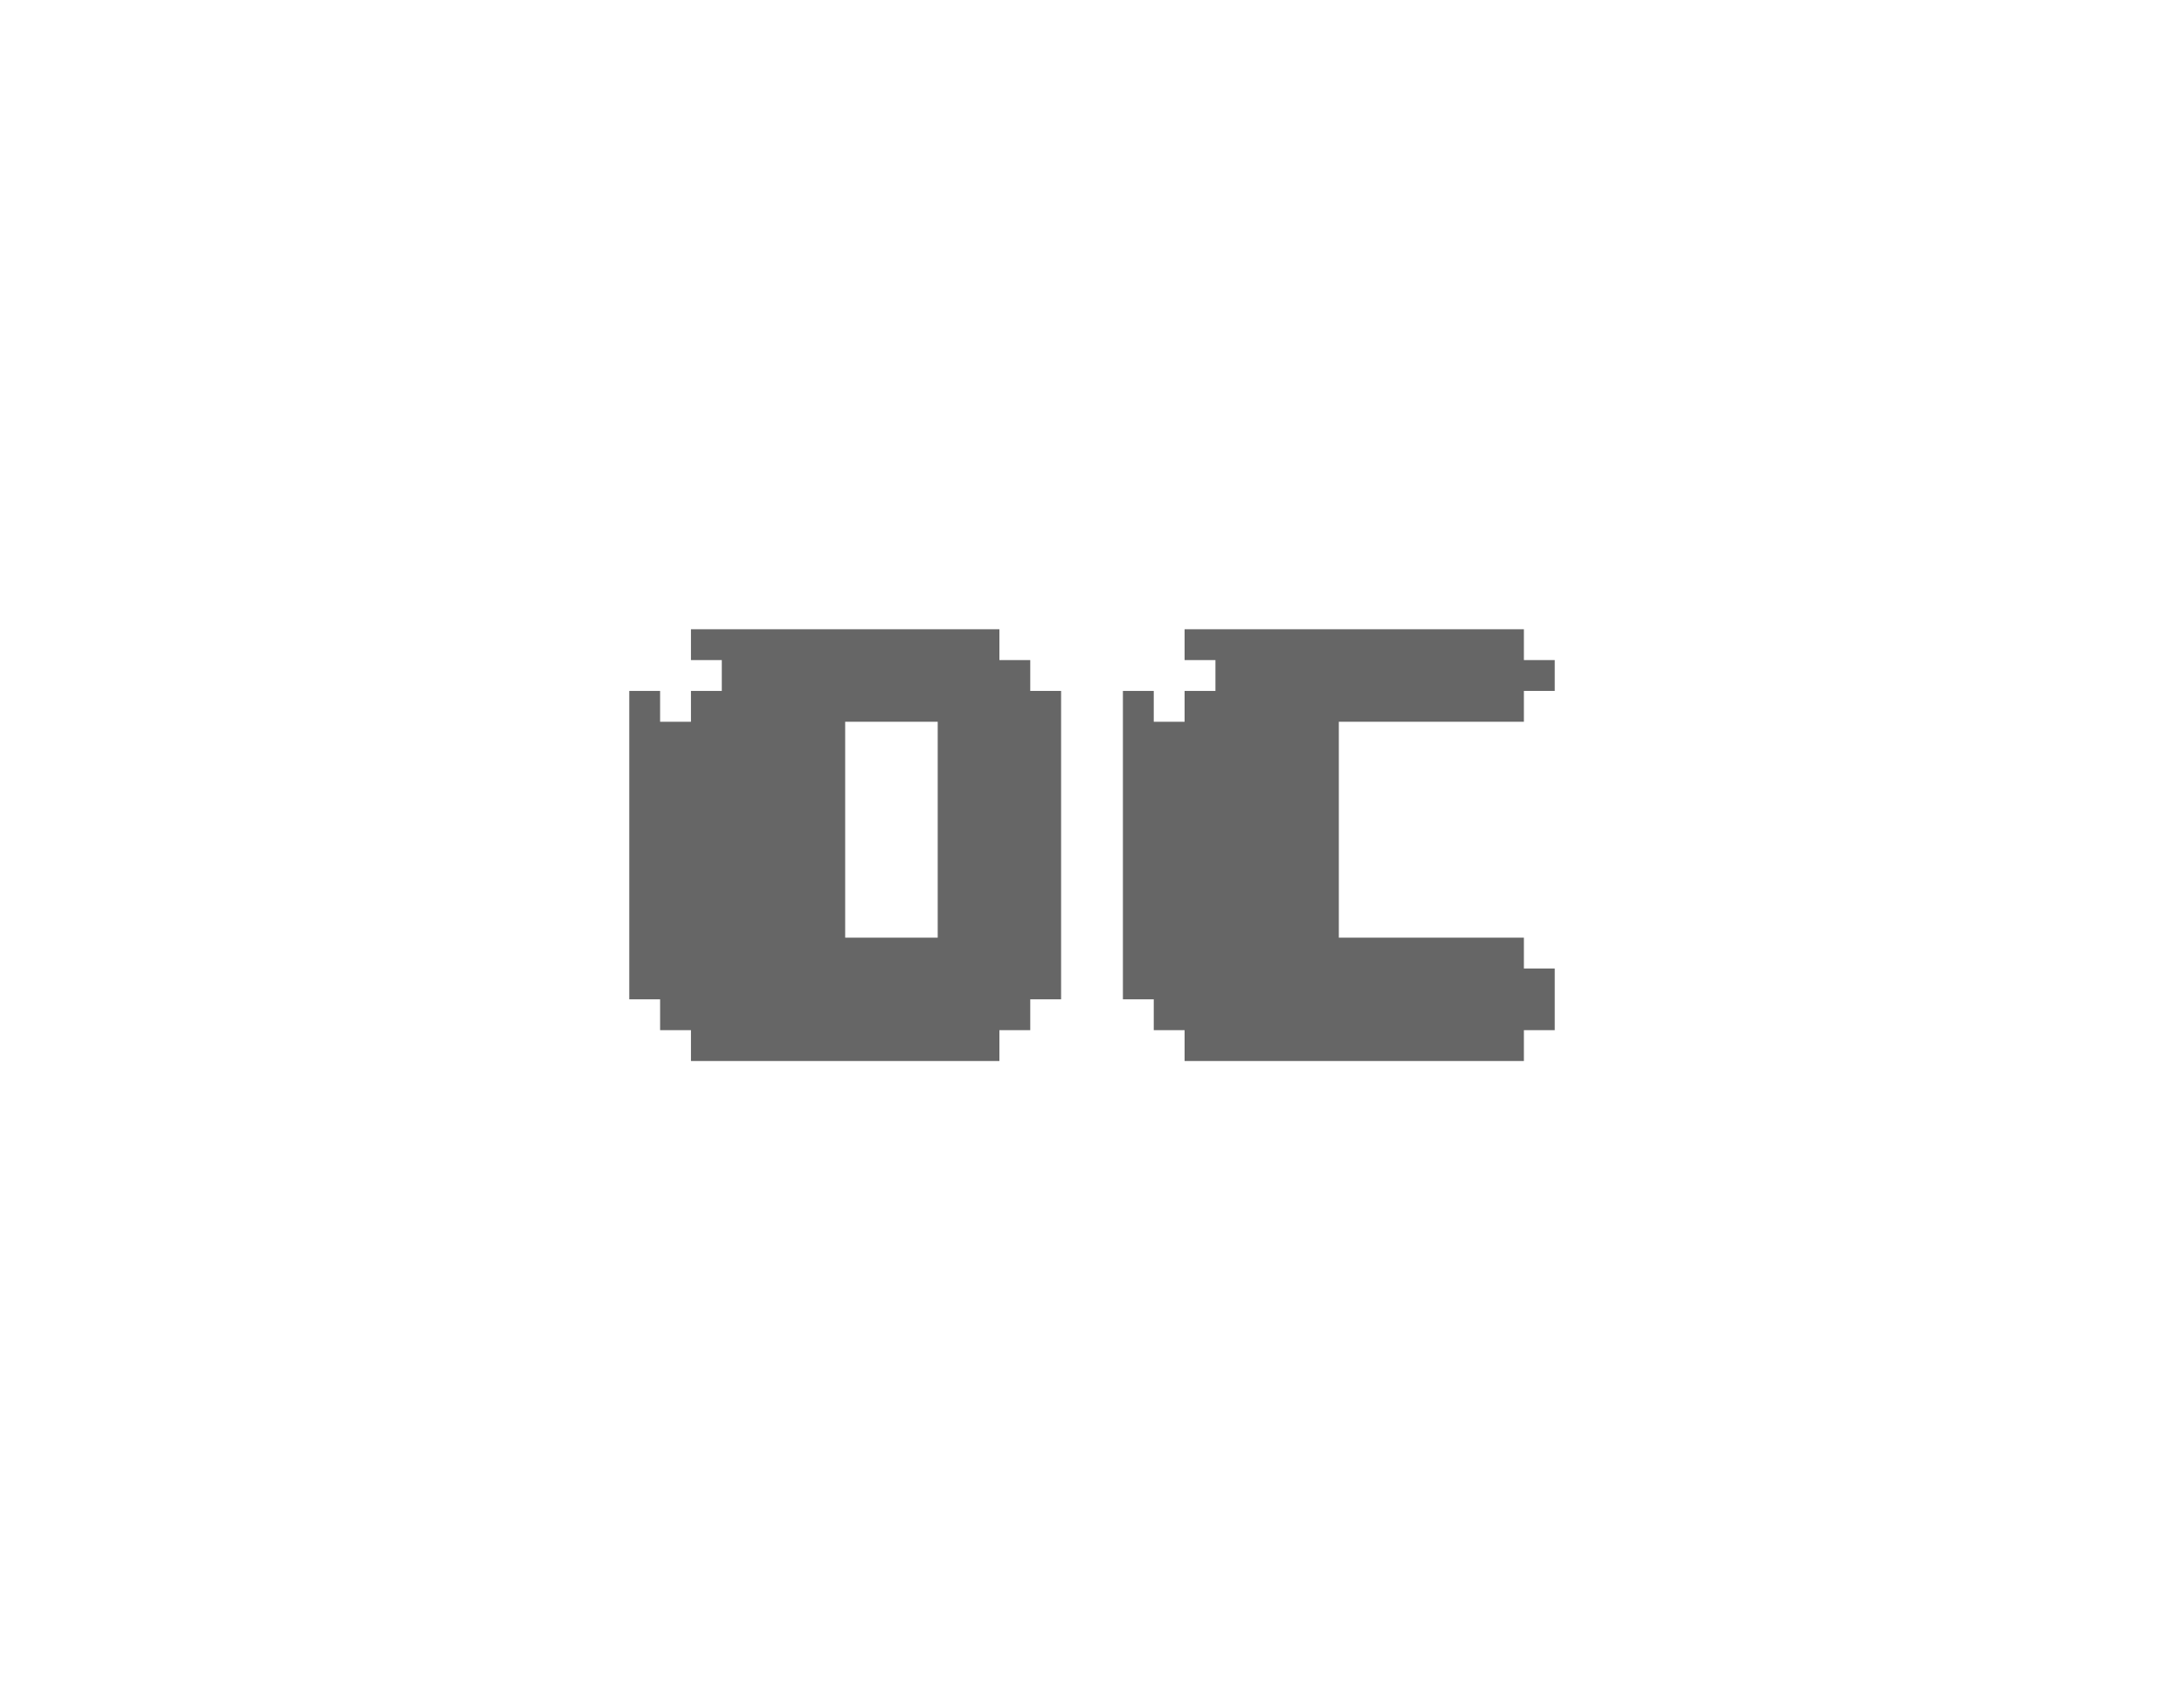
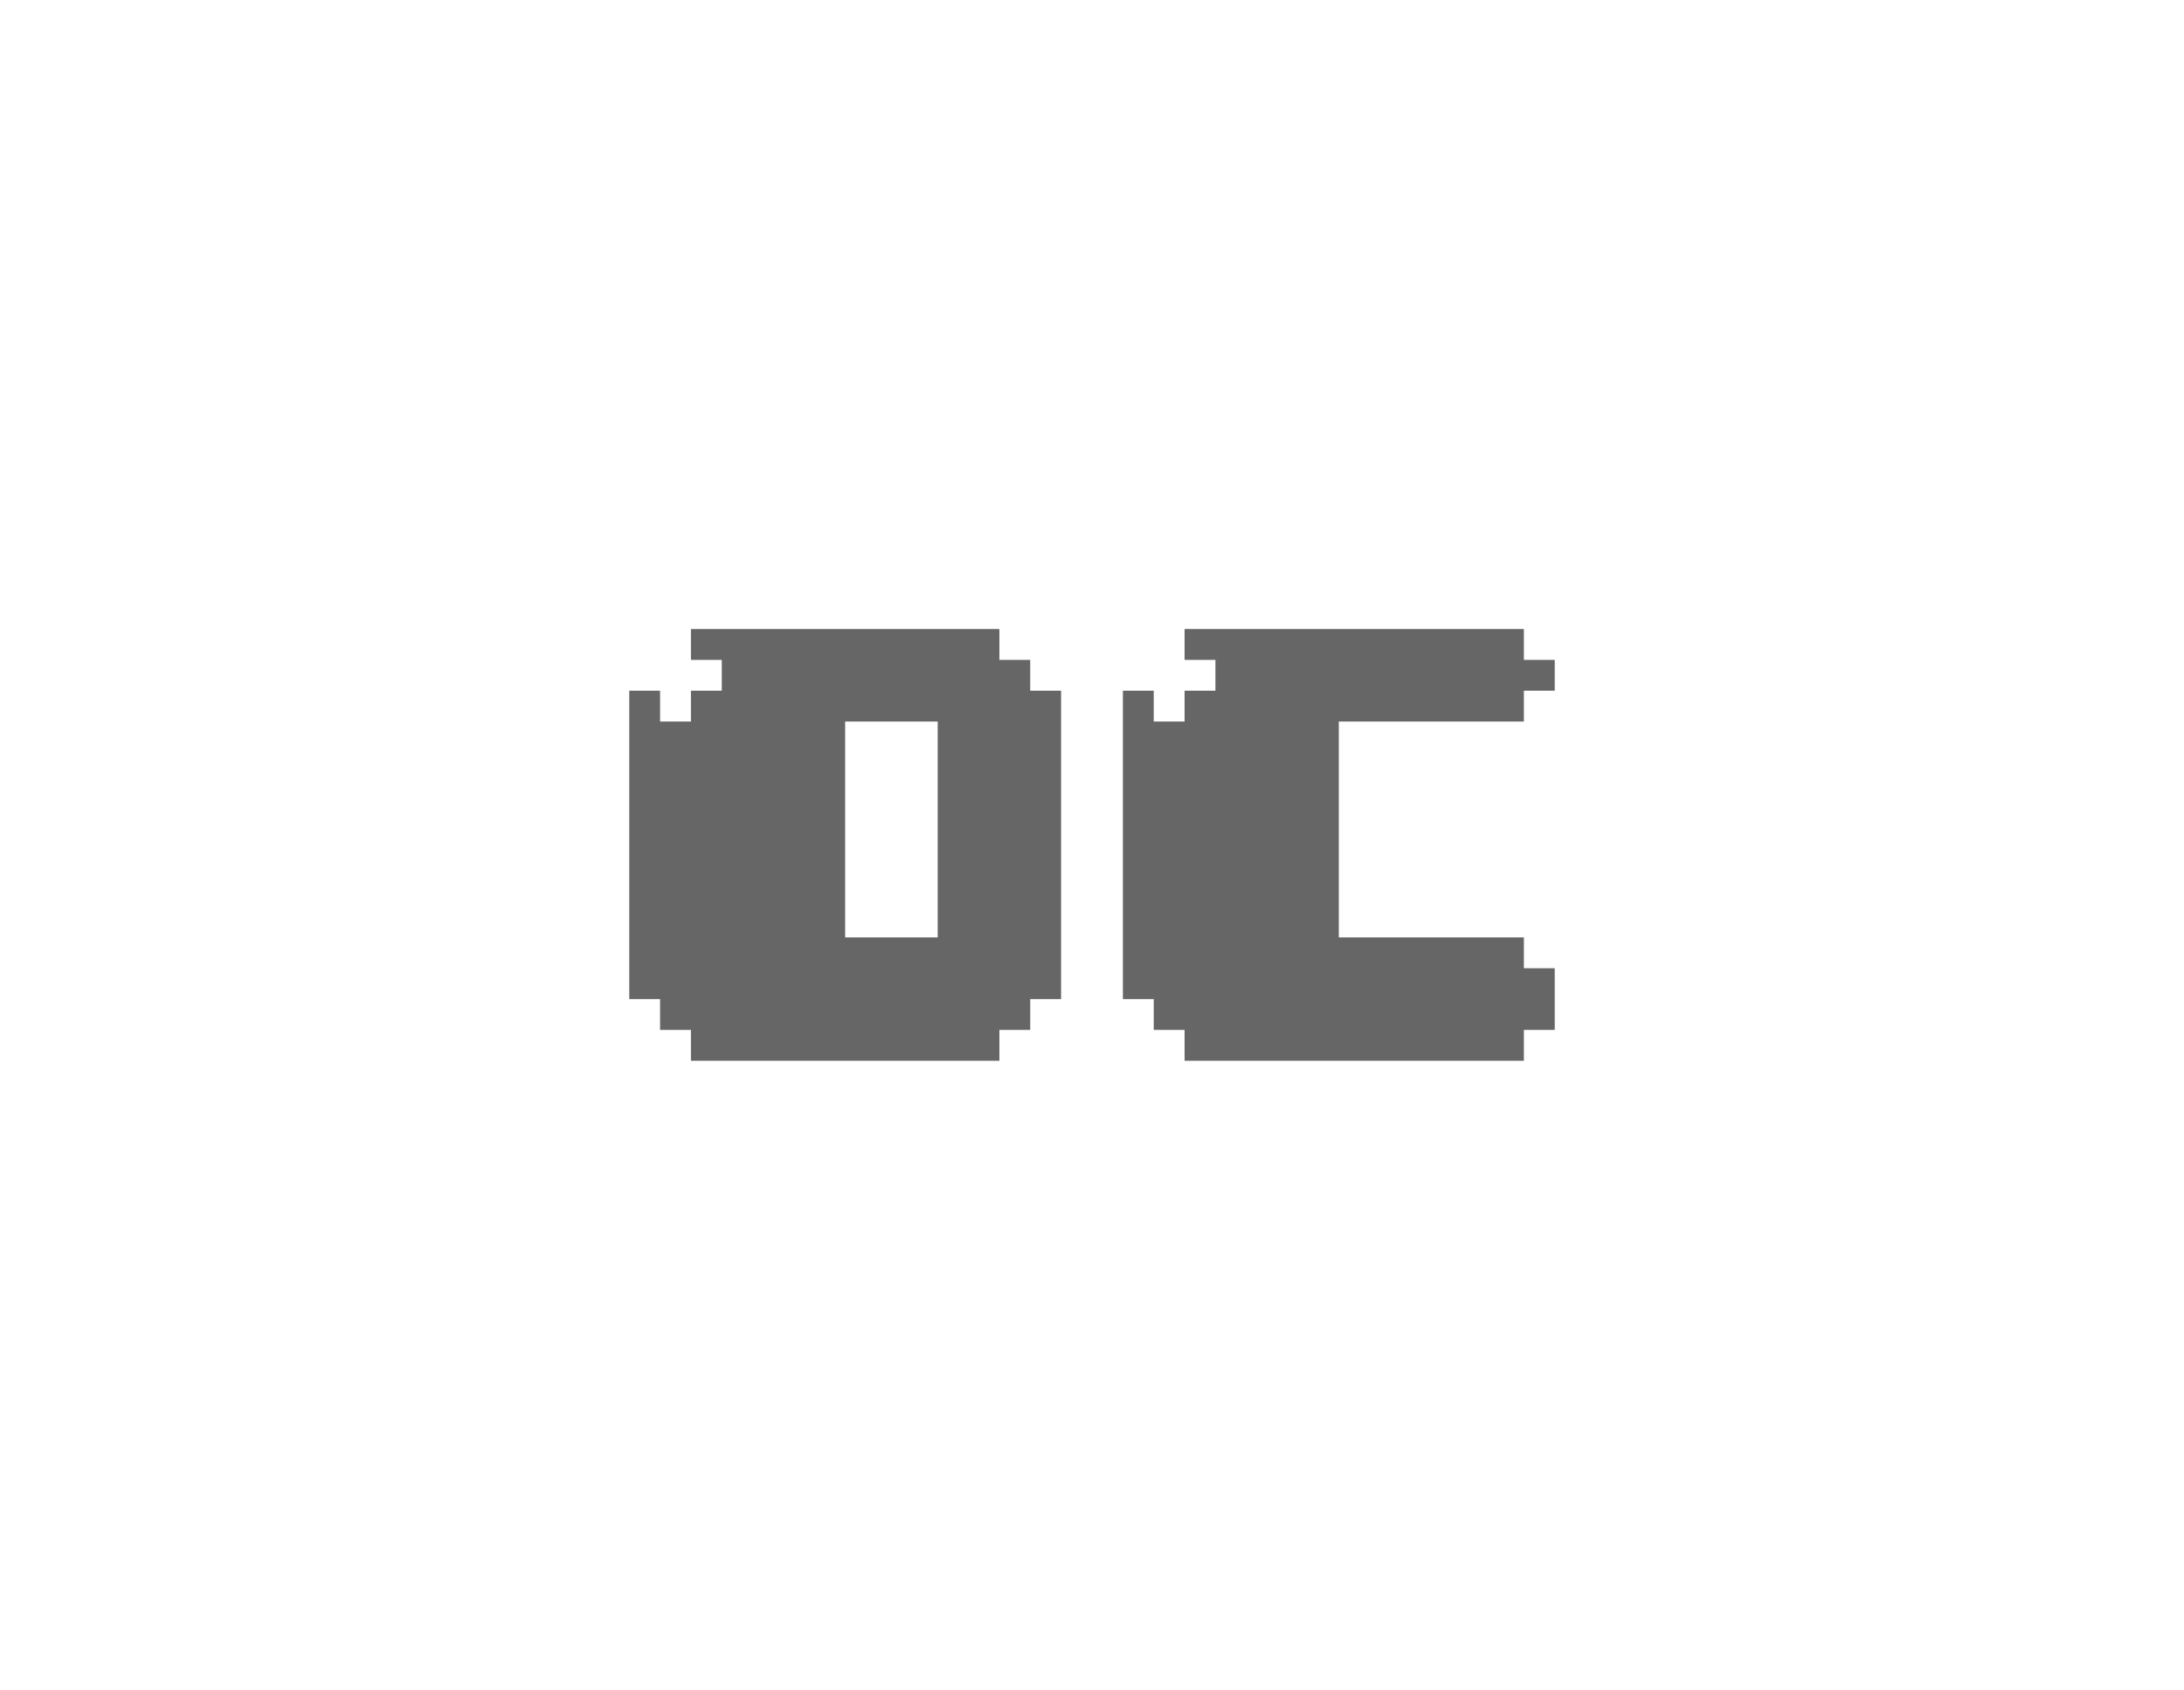
- <svg xmlns="http://www.w3.org/2000/svg" width="1.735in" height="1.343in" viewBox="0 0 44.079 34.116" version="1.1" id="svg841">
-   <defs id="defs838">
-     <rect x="114.313" y="206.139" width="329.822" height="119.935" id="rect1476" />
-   </defs>
-   <g id="layer1" transform="translate(9.229442,8.275449)">
-     <g aria-label="OC" transform="matrix(0.2645833,0,0,0.2645833,-26.77462,-52.06177)" id="text1474" style="font-size:40px;line-height:1.25;white-space:pre;shape-inside:url(#rect1476);fill:#666666">
-       <path d="m 144.901,215.845 h -2.353 v -2.353 h -23.529 v 2.353 h 2.353 v 2.353 h -2.353 v 2.353 h -2.353 v -2.353 h -2.353 v 23.529 h 2.353 v 2.353 h 2.353 v 2.353 h 23.529 v -2.353 h 2.353 v -2.353 h 2.353 V 218.197 h -2.353 z m -14.118,21.176 v -16.471 h 7.059 v 16.471 z" style="font-family:'04b';-inkscape-font-specification:'04b'" id="path8524" />
-       <path d="m 182.557,213.492 h -25.882 v 2.353 h 2.353 v 2.353 h -2.353 v 2.353 h -2.353 v -2.353 h -2.353 v 23.529 h 2.353 v 2.353 h 2.353 v 2.353 h 25.882 v -2.353 h 2.353 v -4.706 h -2.353 v -2.353 h -14.118 v -16.471 h 14.118 v -2.353 h 2.353 v -2.353 h -2.353 z" style="font-family:'04b';-inkscape-font-specification:'04b'" id="path8526" />
-     </g>
+ <svg xmlns="http://www.w3.org/2000/svg" width="166.597" height="128.941" viewBox="0 0 44.079 34.116">
+   <g style="fill:#666">
+     <path d="M144.9 215.845h-2.352v-2.353h-23.53v2.353h2.353v2.352h-2.353v2.353h-2.353v-2.353h-2.352v23.53h2.352v2.353h2.353v2.353h23.53v-2.353h2.353v-2.353h2.353v-23.53H144.9zm-14.117 21.176v-16.47h7.059v16.47zm51.774-23.529h-25.882v2.353h2.353v2.352h-2.353v2.353h-2.353v-2.353h-2.353v23.53h2.353v2.353h2.353v2.353h25.882v-2.353h2.353v-4.706h-2.353v-2.353h-14.118v-16.47h14.118v-2.354h2.353v-2.352h-2.353z" transform="translate(-17.545 -43.787) scale(.26458)" />
  </g>
</svg>
